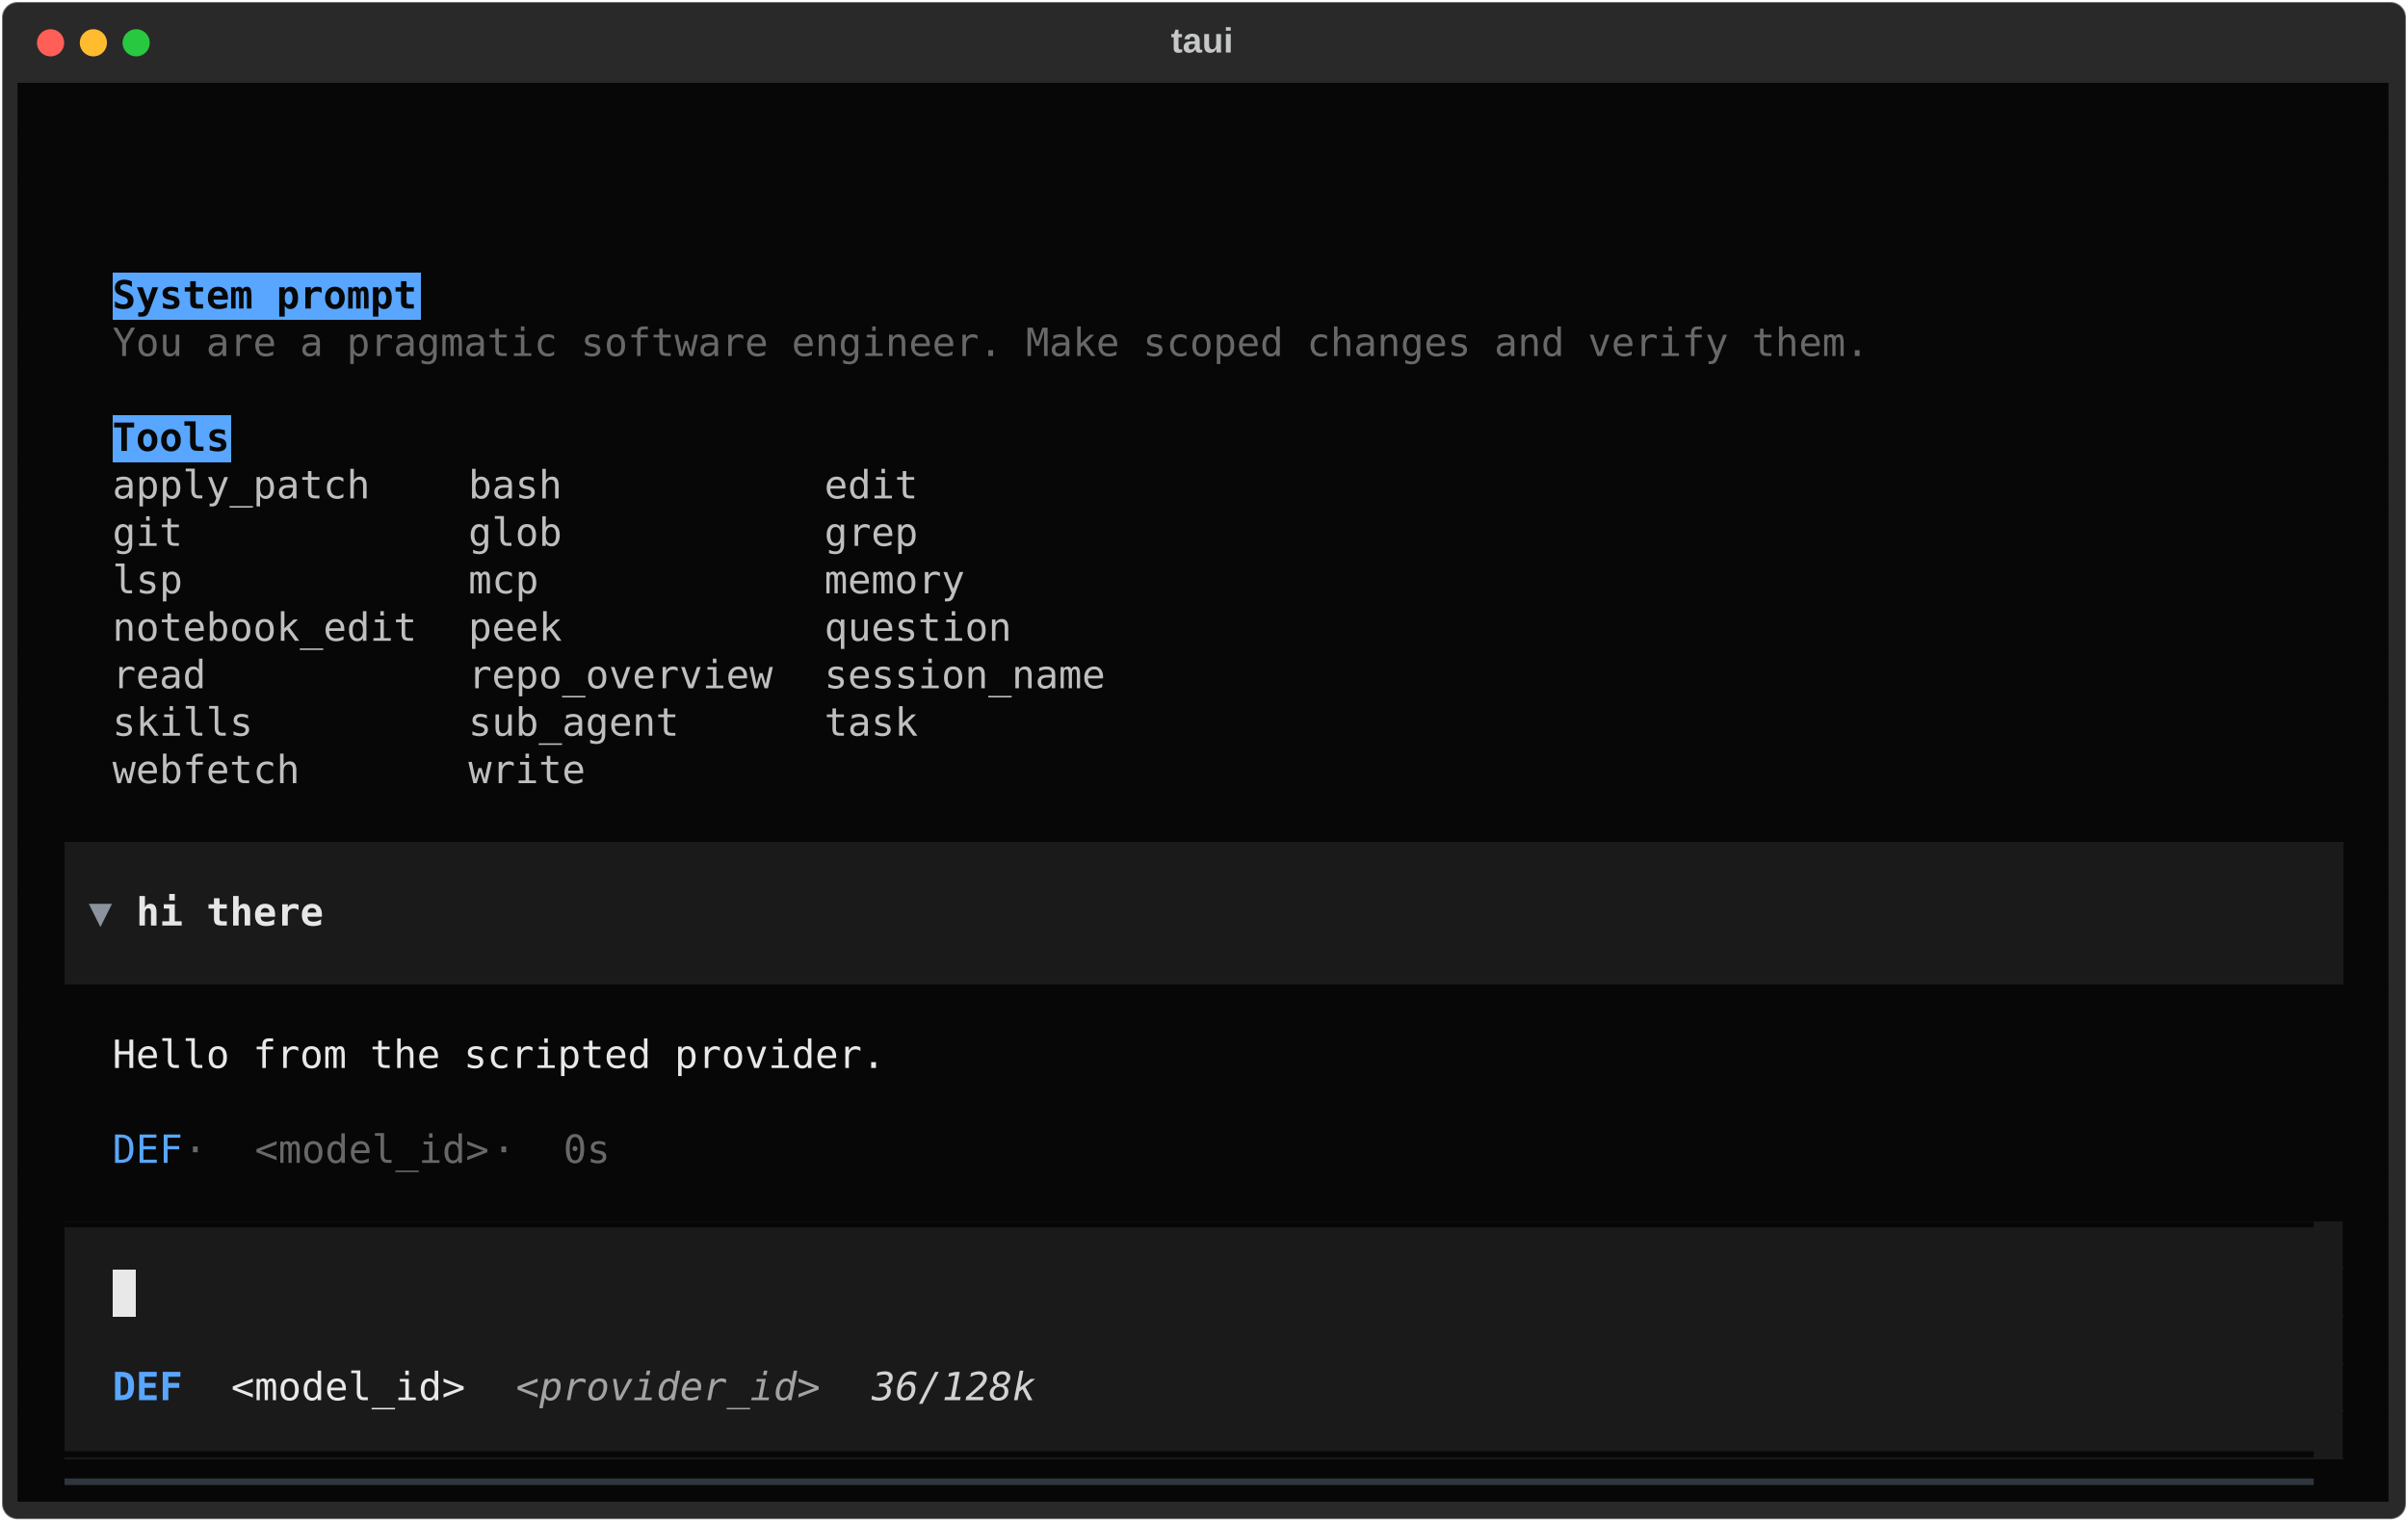
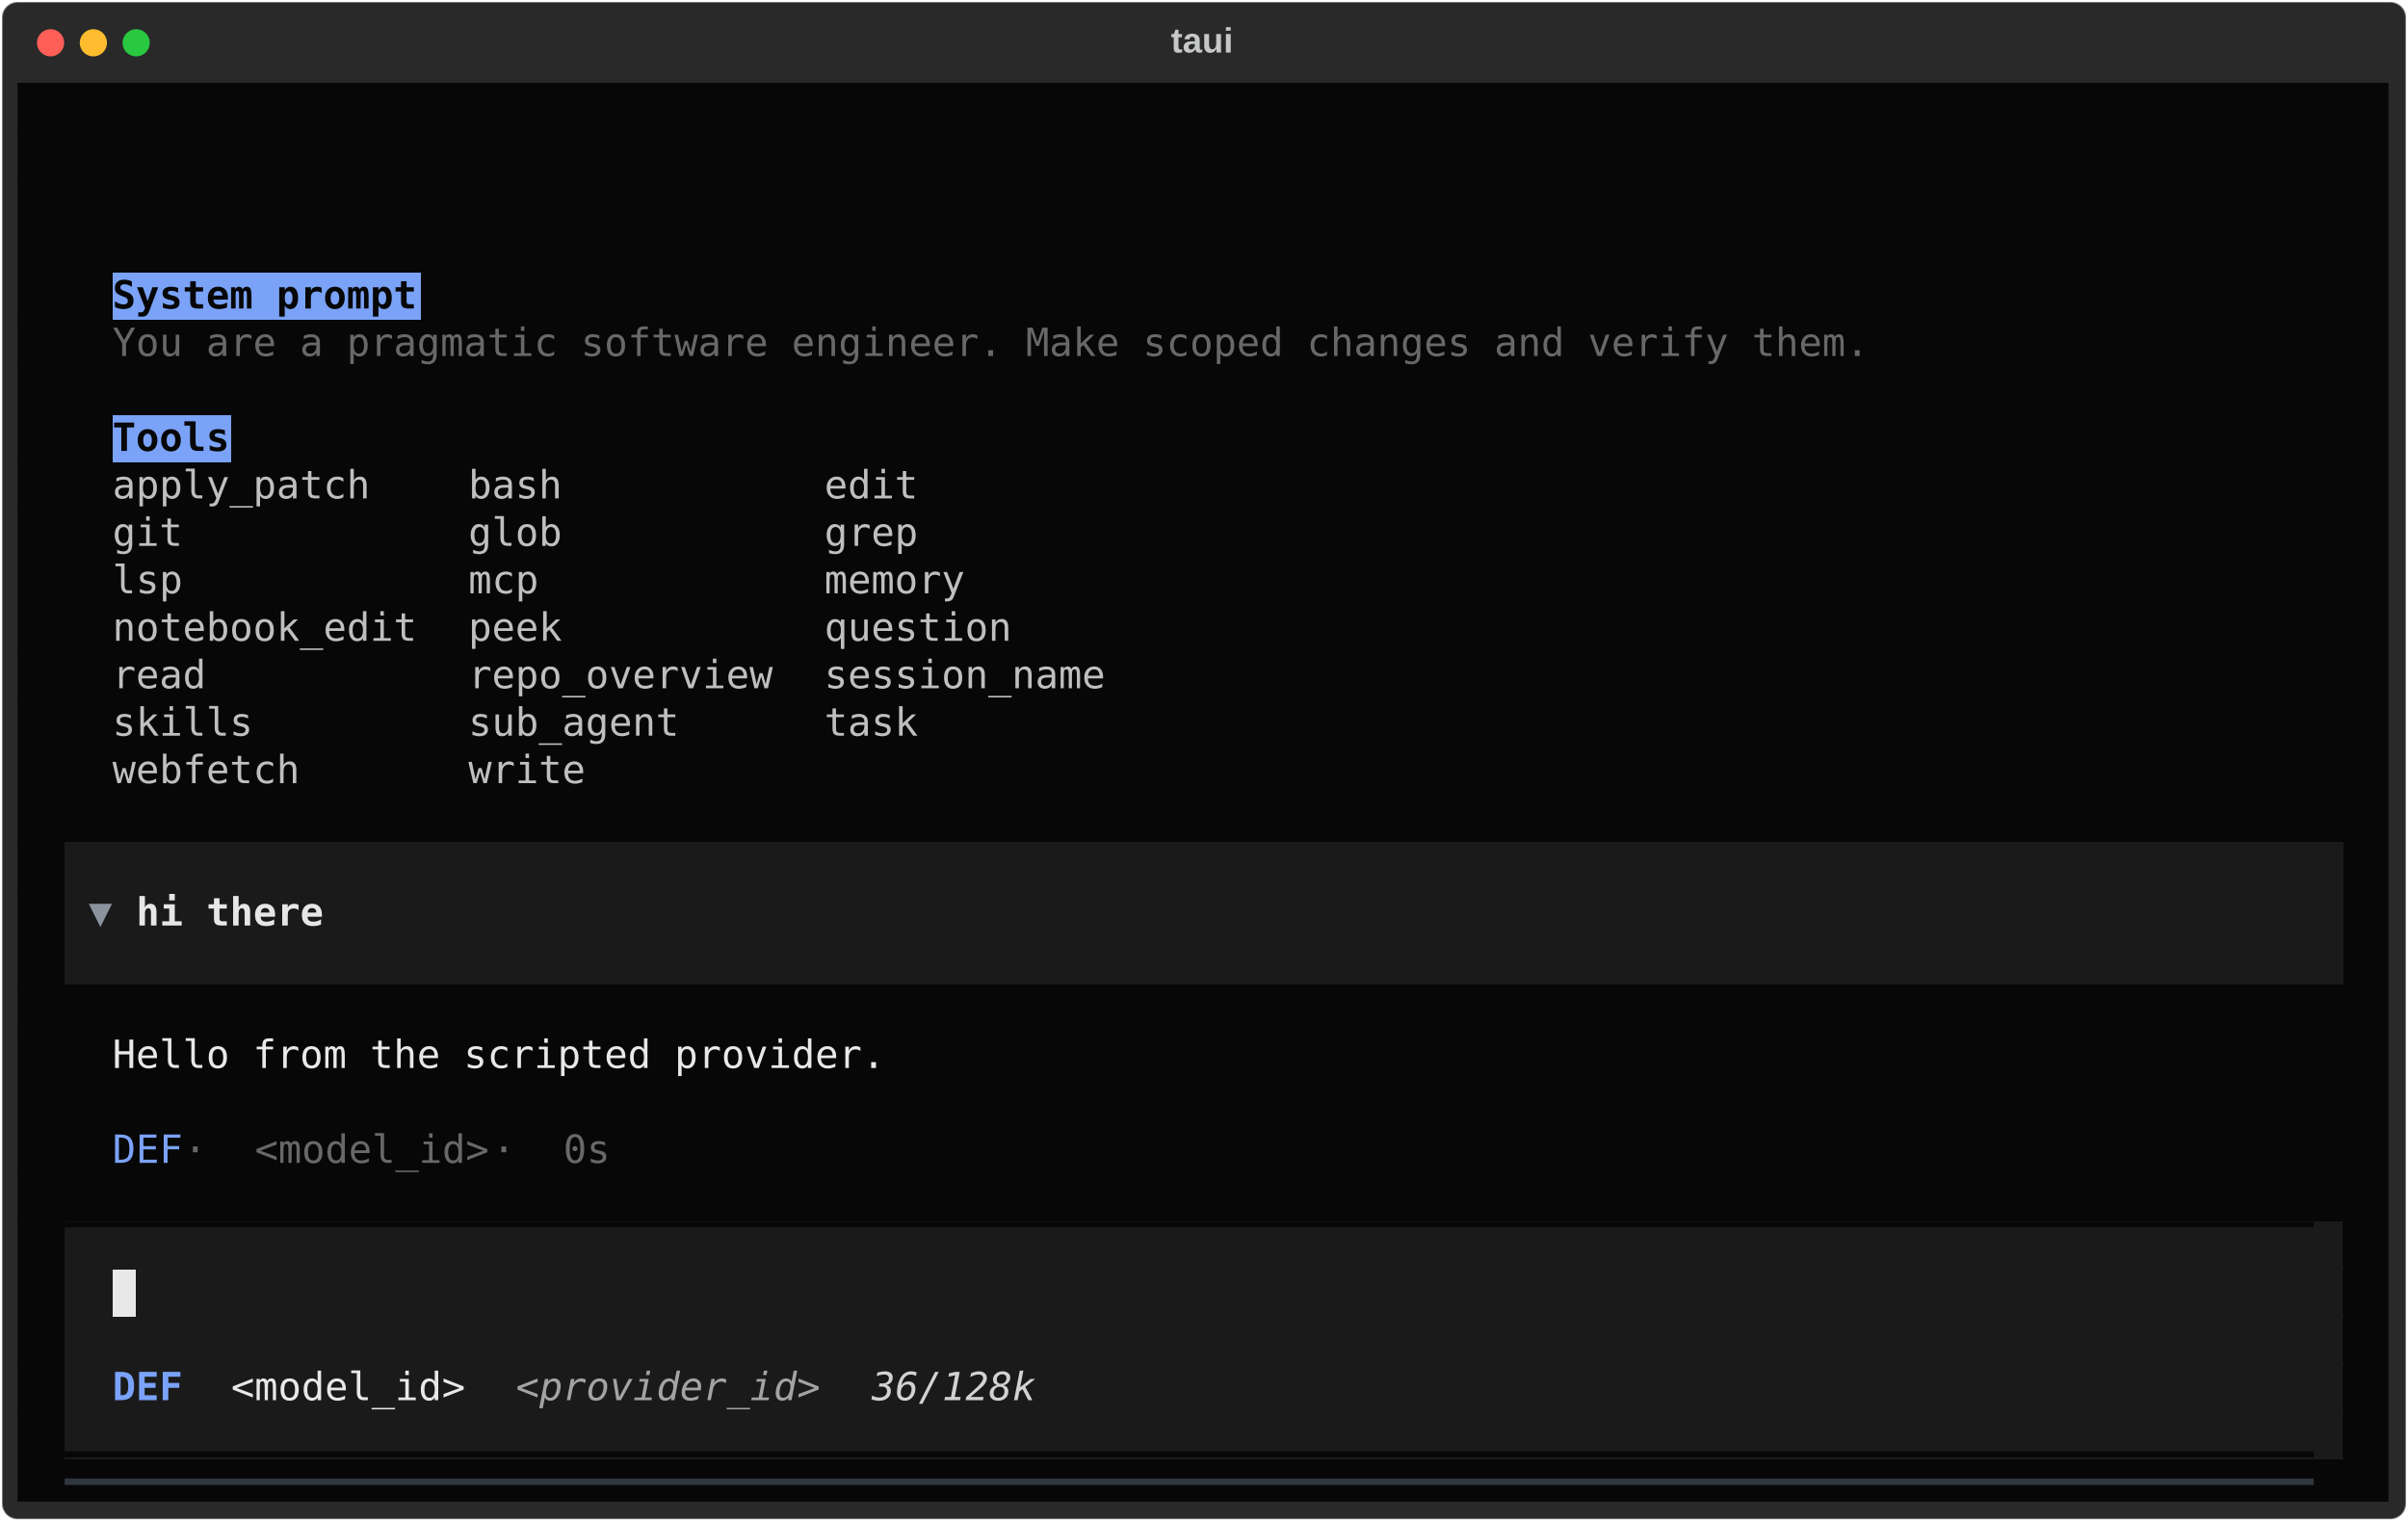
<svg xmlns="http://www.w3.org/2000/svg" class="rich-terminal" viewBox="0 0 1238 782.0">
  <style>

    @font-face {
        font-family: "Fira Code";
        src: local("FiraCode-Regular"),
                url("https://cdnjs.cloudflare.com/ajax/libs/firacode/6.2.0/woff2/FiraCode-Regular.woff2") format("woff2"),
                url("https://cdnjs.cloudflare.com/ajax/libs/firacode/6.2.0/woff/FiraCode-Regular.woff") format("woff");
        font-style: normal;
        font-weight: 400;
    }
    @font-face {
        font-family: "Fira Code";
        src: local("FiraCode-Bold"),
                url("https://cdnjs.cloudflare.com/ajax/libs/firacode/6.2.0/woff2/FiraCode-Bold.woff2") format("woff2"),
                url("https://cdnjs.cloudflare.com/ajax/libs/firacode/6.2.0/woff/FiraCode-Bold.woff") format("woff");
        font-style: bold;
        font-weight: 700;
    }

    .terminal-matrix {
        font-family: Fira Code, monospace;
        font-size: 20px;
        line-height: 24.4px;
        font-variant-east-asian: full-width;
    }

    .terminal-title {
        font-size: 18px;
        font-weight: bold;
        font-family: arial;
    }

    .terminal-r1 { fill: #c5c8c6 }
.terminal-r2 { fill: #070707;font-weight: bold }
.terminal-r3 { fill: #686868 }
.terminal-r4 { fill: #9b9b9b }
.terminal-r5 { fill: #bfbfbf }
.terminal-r6 { fill: #8b949e;font-weight: bold }
.terminal-r7 { fill: #e6e6e6;font-weight: bold }
.terminal-r8 { fill: #e8e8e8 }
- .terminal-r9 { fill: #58a6ff }
+ .terminal-r9 { fill: #7aa2f7 }
.terminal-r10 { fill: #070707 }
.terminal-r11 { fill: #e1e1e1 }
- .terminal-r12 { fill: #58a6ff;font-weight: bold }
+ .terminal-r12 { fill: #7aa2f7;font-weight: bold }
.terminal-r13 { fill: #a3a3a3;font-style: italic; }
.terminal-r14 { fill: #d2d2d2;font-style: italic; }
.terminal-r15 { fill: #30363d }
    </style>
  <defs>
    <clipPath id="terminal-clip-terminal">
      <rect x="0" y="0" width="1219.0" height="731.0" />
    </clipPath>
    <clipPath id="terminal-line-0">
      <rect x="0" y="1.5" width="1220" height="24.65" />
    </clipPath>
    <clipPath id="terminal-line-1">
      <rect x="0" y="25.9" width="1220" height="24.65" />
    </clipPath>
    <clipPath id="terminal-line-2">
      <rect x="0" y="50.3" width="1220" height="24.65" />
    </clipPath>
    <clipPath id="terminal-line-3">
      <rect x="0" y="74.7" width="1220" height="24.65" />
    </clipPath>
    <clipPath id="terminal-line-4">
      <rect x="0" y="99.1" width="1220" height="24.65" />
    </clipPath>
    <clipPath id="terminal-line-5">
      <rect x="0" y="123.5" width="1220" height="24.65" />
    </clipPath>
    <clipPath id="terminal-line-6">
      <rect x="0" y="147.9" width="1220" height="24.65" />
    </clipPath>
    <clipPath id="terminal-line-7">
      <rect x="0" y="172.3" width="1220" height="24.65" />
    </clipPath>
    <clipPath id="terminal-line-8">
      <rect x="0" y="196.7" width="1220" height="24.65" />
    </clipPath>
    <clipPath id="terminal-line-9">
      <rect x="0" y="221.1" width="1220" height="24.65" />
    </clipPath>
    <clipPath id="terminal-line-10">
      <rect x="0" y="245.5" width="1220" height="24.65" />
    </clipPath>
    <clipPath id="terminal-line-11">
      <rect x="0" y="269.9" width="1220" height="24.65" />
    </clipPath>
    <clipPath id="terminal-line-12">
      <rect x="0" y="294.3" width="1220" height="24.65" />
    </clipPath>
    <clipPath id="terminal-line-13">
      <rect x="0" y="318.7" width="1220" height="24.65" />
    </clipPath>
    <clipPath id="terminal-line-14">
      <rect x="0" y="343.1" width="1220" height="24.65" />
    </clipPath>
    <clipPath id="terminal-line-15">
      <rect x="0" y="367.5" width="1220" height="24.65" />
    </clipPath>
    <clipPath id="terminal-line-16">
      <rect x="0" y="391.9" width="1220" height="24.65" />
    </clipPath>
    <clipPath id="terminal-line-17">
      <rect x="0" y="416.3" width="1220" height="24.65" />
    </clipPath>
    <clipPath id="terminal-line-18">
      <rect x="0" y="440.7" width="1220" height="24.65" />
    </clipPath>
    <clipPath id="terminal-line-19">
      <rect x="0" y="465.1" width="1220" height="24.65" />
    </clipPath>
    <clipPath id="terminal-line-20">
      <rect x="0" y="489.5" width="1220" height="24.65" />
    </clipPath>
    <clipPath id="terminal-line-21">
      <rect x="0" y="513.9" width="1220" height="24.65" />
    </clipPath>
    <clipPath id="terminal-line-22">
      <rect x="0" y="538.3" width="1220" height="24.65" />
    </clipPath>
    <clipPath id="terminal-line-23">
      <rect x="0" y="562.7" width="1220" height="24.65" />
    </clipPath>
    <clipPath id="terminal-line-24">
      <rect x="0" y="587.1" width="1220" height="24.65" />
    </clipPath>
    <clipPath id="terminal-line-25">
      <rect x="0" y="611.5" width="1220" height="24.65" />
    </clipPath>
    <clipPath id="terminal-line-26">
      <rect x="0" y="635.9" width="1220" height="24.65" />
    </clipPath>
    <clipPath id="terminal-line-27">
      <rect x="0" y="660.3" width="1220" height="24.65" />
    </clipPath>
    <clipPath id="terminal-line-28">
      <rect x="0" y="684.7" width="1220" height="24.65" />
    </clipPath>
  </defs>
  <rect fill="#292929" stroke="rgba(255,255,255,0.35)" stroke-width="1" x="1" y="1" width="1236" height="780" rx="8" />
  <text class="terminal-title" fill="#c5c8c6" text-anchor="middle" x="618" y="27">taui</text>
  <g transform="translate(26,22)">
    <circle cx="0" cy="0" r="7" fill="#ff5f57" />
    <circle cx="22" cy="0" r="7" fill="#febc2e" />
    <circle cx="44" cy="0" r="7" fill="#28c840" />
  </g>
  <g transform="translate(9, 41)" clip-path="url(#terminal-clip-terminal)">
    <rect fill="#070707" x="0" y="1.5" width="1220" height="24.65" shape-rendering="crispEdges" />
    <rect fill="#070707" x="0" y="25.9" width="1220" height="24.65" shape-rendering="crispEdges" />
    <rect fill="#070707" x="0" y="50.3" width="1220" height="24.65" shape-rendering="crispEdges" />
    <rect fill="#070707" x="0" y="74.7" width="1220" height="24.65" shape-rendering="crispEdges" />
    <rect fill="#070707" x="0" y="99.1" width="48.8" height="24.65" shape-rendering="crispEdges" />
-     <rect fill="#58a6ff" x="48.8" y="99.1" width="158.6" height="24.65" shape-rendering="crispEdges" />
+     <rect fill="#7aa2f7" x="48.8" y="99.1" width="158.6" height="24.65" shape-rendering="crispEdges" />
    <rect fill="#070707" x="207.4" y="99.1" width="1012.6" height="24.65" shape-rendering="crispEdges" />
    <rect fill="#070707" x="0" y="123.5" width="48.8" height="24.65" shape-rendering="crispEdges" />
    <rect fill="#070707" x="48.8" y="123.5" width="915" height="24.65" shape-rendering="crispEdges" />
    <rect fill="#070707" x="963.8" y="123.5" width="256.2" height="24.65" shape-rendering="crispEdges" />
    <rect fill="#070707" x="0" y="147.9" width="48.8" height="24.65" shape-rendering="crispEdges" />
    <rect fill="#070707" x="48.8" y="147.9" width="0" height="24.65" shape-rendering="crispEdges" />
    <rect fill="#070707" x="48.8" y="147.9" width="1171.2" height="24.65" shape-rendering="crispEdges" />
    <rect fill="#070707" x="0" y="172.3" width="48.8" height="24.65" shape-rendering="crispEdges" />
-     <rect fill="#58a6ff" x="48.8" y="172.3" width="61" height="24.65" shape-rendering="crispEdges" />
+     <rect fill="#7aa2f7" x="48.8" y="172.3" width="61" height="24.65" shape-rendering="crispEdges" />
    <rect fill="#070707" x="109.8" y="172.3" width="1110.2" height="24.65" shape-rendering="crispEdges" />
    <rect fill="#070707" x="0" y="196.7" width="48.8" height="24.65" shape-rendering="crispEdges" />
    <rect fill="#070707" x="48.8" y="196.7" width="183" height="24.65" shape-rendering="crispEdges" />
    <rect fill="#070707" x="231.8" y="196.7" width="183" height="24.65" shape-rendering="crispEdges" />
    <rect fill="#070707" x="414.8" y="196.7" width="48.8" height="24.65" shape-rendering="crispEdges" />
    <rect fill="#070707" x="463.6" y="196.7" width="756.4" height="24.65" shape-rendering="crispEdges" />
    <rect fill="#070707" x="0" y="221.1" width="48.8" height="24.65" shape-rendering="crispEdges" />
    <rect fill="#070707" x="48.8" y="221.1" width="183" height="24.65" shape-rendering="crispEdges" />
    <rect fill="#070707" x="231.8" y="221.1" width="183" height="24.65" shape-rendering="crispEdges" />
    <rect fill="#070707" x="414.8" y="221.1" width="48.8" height="24.65" shape-rendering="crispEdges" />
    <rect fill="#070707" x="463.6" y="221.1" width="756.4" height="24.65" shape-rendering="crispEdges" />
    <rect fill="#070707" x="0" y="245.5" width="48.8" height="24.65" shape-rendering="crispEdges" />
    <rect fill="#070707" x="48.8" y="245.5" width="183" height="24.65" shape-rendering="crispEdges" />
    <rect fill="#070707" x="231.8" y="245.5" width="183" height="24.65" shape-rendering="crispEdges" />
    <rect fill="#070707" x="414.8" y="245.5" width="73.2" height="24.65" shape-rendering="crispEdges" />
    <rect fill="#070707" x="488" y="245.5" width="732" height="24.65" shape-rendering="crispEdges" />
    <rect fill="#070707" x="0" y="269.9" width="48.8" height="24.65" shape-rendering="crispEdges" />
    <rect fill="#070707" x="48.8" y="269.9" width="183" height="24.65" shape-rendering="crispEdges" />
    <rect fill="#070707" x="231.8" y="269.9" width="183" height="24.65" shape-rendering="crispEdges" />
    <rect fill="#070707" x="414.8" y="269.9" width="97.6" height="24.65" shape-rendering="crispEdges" />
    <rect fill="#070707" x="512.4" y="269.9" width="707.6" height="24.65" shape-rendering="crispEdges" />
    <rect fill="#070707" x="0" y="294.3" width="48.8" height="24.65" shape-rendering="crispEdges" />
    <rect fill="#070707" x="48.8" y="294.3" width="183" height="24.65" shape-rendering="crispEdges" />
    <rect fill="#070707" x="231.8" y="294.3" width="183" height="24.65" shape-rendering="crispEdges" />
    <rect fill="#070707" x="414.8" y="294.3" width="146.4" height="24.65" shape-rendering="crispEdges" />
    <rect fill="#070707" x="561.2" y="294.3" width="658.8" height="24.65" shape-rendering="crispEdges" />
    <rect fill="#070707" x="0" y="318.7" width="48.8" height="24.65" shape-rendering="crispEdges" />
    <rect fill="#070707" x="48.8" y="318.7" width="183" height="24.65" shape-rendering="crispEdges" />
    <rect fill="#070707" x="231.8" y="318.7" width="183" height="24.65" shape-rendering="crispEdges" />
    <rect fill="#070707" x="414.8" y="318.7" width="48.8" height="24.65" shape-rendering="crispEdges" />
    <rect fill="#070707" x="463.6" y="318.7" width="756.4" height="24.65" shape-rendering="crispEdges" />
    <rect fill="#070707" x="0" y="343.1" width="48.8" height="24.65" shape-rendering="crispEdges" />
    <rect fill="#070707" x="48.8" y="343.1" width="183" height="24.65" shape-rendering="crispEdges" />
    <rect fill="#070707" x="231.8" y="343.1" width="61" height="24.65" shape-rendering="crispEdges" />
    <rect fill="#070707" x="292.8" y="343.1" width="927.2" height="24.65" shape-rendering="crispEdges" />
    <rect fill="#070707" x="0" y="367.5" width="48.8" height="24.65" shape-rendering="crispEdges" />
    <rect fill="#070707" x="48.8" y="367.5" width="0" height="24.65" shape-rendering="crispEdges" />
    <rect fill="#070707" x="48.8" y="367.5" width="1171.2" height="24.65" shape-rendering="crispEdges" />
    <rect fill="#070707" x="0" y="391.9" width="24.4" height="24.65" shape-rendering="crispEdges" />
    <rect fill="#1a1a1a" x="24.4" y="391.9" width="1171.2" height="24.65" shape-rendering="crispEdges" />
    <rect fill="#070707" x="1195.6" y="391.9" width="24.4" height="24.65" shape-rendering="crispEdges" />
    <rect fill="#070707" x="0" y="416.3" width="24.4" height="24.65" shape-rendering="crispEdges" />
    <rect fill="#1a1a1a" x="24.4" y="416.3" width="12.2" height="24.65" shape-rendering="crispEdges" />
    <rect fill="#1a1a1a" x="36.6" y="416.3" width="12.2" height="24.65" shape-rendering="crispEdges" />
    <rect fill="#1a1a1a" x="48.8" y="416.3" width="12.2" height="24.65" shape-rendering="crispEdges" />
    <rect fill="#1a1a1a" x="61" y="416.3" width="97.6" height="24.65" shape-rendering="crispEdges" />
    <rect fill="#1a1a1a" x="158.6" y="416.3" width="1037" height="24.65" shape-rendering="crispEdges" />
    <rect fill="#070707" x="1195.6" y="416.3" width="24.4" height="24.65" shape-rendering="crispEdges" />
    <rect fill="#070707" x="0" y="440.7" width="24.4" height="24.65" shape-rendering="crispEdges" />
    <rect fill="#1a1a1a" x="24.4" y="440.7" width="1171.2" height="24.65" shape-rendering="crispEdges" />
    <rect fill="#070707" x="1195.6" y="440.7" width="24.4" height="24.65" shape-rendering="crispEdges" />
    <rect fill="#070707" x="0" y="465.1" width="1220" height="24.65" shape-rendering="crispEdges" />
    <rect fill="#070707" x="0" y="489.5" width="48.8" height="24.65" shape-rendering="crispEdges" />
    <rect fill="#070707" x="48.8" y="489.5" width="402.6" height="24.65" shape-rendering="crispEdges" />
    <rect fill="#070707" x="451.4" y="489.5" width="768.6" height="24.65" shape-rendering="crispEdges" />
    <rect fill="#070707" x="0" y="513.9" width="1220" height="24.65" shape-rendering="crispEdges" />
    <rect fill="#070707" x="0" y="538.3" width="48.8" height="24.65" shape-rendering="crispEdges" />
    <rect fill="#070707" x="48.8" y="538.3" width="36.6" height="24.65" shape-rendering="crispEdges" />
    <rect fill="#070707" x="85.4" y="538.3" width="36.6" height="24.65" shape-rendering="crispEdges" />
    <rect fill="#070707" x="122" y="538.3" width="122" height="24.65" shape-rendering="crispEdges" />
    <rect fill="#070707" x="244" y="538.3" width="36.6" height="24.65" shape-rendering="crispEdges" />
    <rect fill="#070707" x="280.6" y="538.3" width="24.4" height="24.65" shape-rendering="crispEdges" />
    <rect fill="#070707" x="305" y="538.3" width="915" height="24.65" shape-rendering="crispEdges" />
    <rect fill="#070707" x="0" y="562.7" width="1220" height="24.65" shape-rendering="crispEdges" />
    <rect fill="#070707" x="0" y="587.1" width="12.2" height="24.65" shape-rendering="crispEdges" />
    <rect fill="#070707" x="12.2" y="587.1" width="12.2" height="24.65" shape-rendering="crispEdges" />
    <rect fill="#1a1a1a" x="24.4" y="587.1" width="1171.2" height="24.65" shape-rendering="crispEdges" />
    <rect fill="#070707" x="1195.6" y="587.1" width="12.2" height="24.65" shape-rendering="crispEdges" />
    <rect fill="#070707" x="1207.8" y="587.1" width="12.2" height="24.65" shape-rendering="crispEdges" />
    <rect fill="#070707" x="0" y="611.5" width="12.2" height="24.65" shape-rendering="crispEdges" />
    <rect fill="#070707" x="12.2" y="611.5" width="12.2" height="24.65" shape-rendering="crispEdges" />
    <rect fill="#1a1a1a" x="24.4" y="611.5" width="24.4" height="24.65" shape-rendering="crispEdges" />
    <rect fill="#e8e8e8" x="48.8" y="611.5" width="12.2" height="24.65" shape-rendering="crispEdges" />
    <rect fill="#1a1a1a" x="61" y="611.5" width="1110.2" height="24.65" shape-rendering="crispEdges" />
    <rect fill="#1a1a1a" x="1171.2" y="611.5" width="24.4" height="24.65" shape-rendering="crispEdges" />
    <rect fill="#070707" x="1195.6" y="611.5" width="12.2" height="24.65" shape-rendering="crispEdges" />
    <rect fill="#070707" x="1207.8" y="611.5" width="12.2" height="24.65" shape-rendering="crispEdges" />
    <rect fill="#070707" x="0" y="635.9" width="12.2" height="24.65" shape-rendering="crispEdges" />
    <rect fill="#070707" x="12.2" y="635.9" width="12.2" height="24.65" shape-rendering="crispEdges" />
    <rect fill="#1a1a1a" x="24.4" y="635.9" width="1171.2" height="24.65" shape-rendering="crispEdges" />
    <rect fill="#070707" x="1195.6" y="635.9" width="12.2" height="24.65" shape-rendering="crispEdges" />
    <rect fill="#070707" x="1207.8" y="635.9" width="12.2" height="24.65" shape-rendering="crispEdges" />
    <rect fill="#070707" x="0" y="660.3" width="12.2" height="24.65" shape-rendering="crispEdges" />
    <rect fill="#070707" x="12.2" y="660.3" width="12.2" height="24.65" shape-rendering="crispEdges" />
    <rect fill="#1a1a1a" x="24.4" y="660.3" width="24.4" height="24.65" shape-rendering="crispEdges" />
    <rect fill="#1a1a1a" x="48.8" y="660.3" width="36.6" height="24.65" shape-rendering="crispEdges" />
    <rect fill="#1a1a1a" x="85.4" y="660.3" width="24.4" height="24.65" shape-rendering="crispEdges" />
    <rect fill="#1a1a1a" x="109.8" y="660.3" width="122" height="24.65" shape-rendering="crispEdges" />
    <rect fill="#1a1a1a" x="231.8" y="660.3" width="24.4" height="24.65" shape-rendering="crispEdges" />
    <rect fill="#1a1a1a" x="256.2" y="660.3" width="158.6" height="24.65" shape-rendering="crispEdges" />
    <rect fill="#1a1a1a" x="414.8" y="660.3" width="24.4" height="24.65" shape-rendering="crispEdges" />
    <rect fill="#1a1a1a" x="439.2" y="660.3" width="85.4" height="24.65" shape-rendering="crispEdges" />
    <rect fill="#1a1a1a" x="524.6" y="660.3" width="671" height="24.65" shape-rendering="crispEdges" />
    <rect fill="#070707" x="1195.6" y="660.3" width="12.2" height="24.65" shape-rendering="crispEdges" />
    <rect fill="#070707" x="1207.8" y="660.3" width="12.2" height="24.65" shape-rendering="crispEdges" />
    <rect fill="#070707" x="0" y="684.7" width="12.2" height="24.65" shape-rendering="crispEdges" />
    <rect fill="#070707" x="12.2" y="684.7" width="12.2" height="24.65" shape-rendering="crispEdges" />
    <rect fill="#1a1a1a" x="24.4" y="684.7" width="1171.2" height="24.65" shape-rendering="crispEdges" />
    <rect fill="#070707" x="1195.6" y="684.7" width="12.2" height="24.65" shape-rendering="crispEdges" />
    <rect fill="#070707" x="1207.8" y="684.7" width="12.2" height="24.65" shape-rendering="crispEdges" />
    <rect fill="#070707" x="0" y="709.1" width="24.4" height="24.65" shape-rendering="crispEdges" />
    <rect fill="#070707" x="24.4" y="709.1" width="1171.2" height="24.65" shape-rendering="crispEdges" />
    <rect fill="#070707" x="1195.6" y="709.1" width="24.4" height="24.65" shape-rendering="crispEdges" />
    <g class="terminal-matrix">
      <text class="terminal-r1" x="1220" y="20" textLength="12.2" clip-path="url(#terminal-line-0)">
</text>
      <text class="terminal-r1" x="1220" y="44.4" textLength="12.2" clip-path="url(#terminal-line-1)">
</text>
      <text class="terminal-r1" x="1220" y="68.8" textLength="12.2" clip-path="url(#terminal-line-2)">
</text>
      <text class="terminal-r1" x="1220" y="93.2" textLength="12.2" clip-path="url(#terminal-line-3)">
</text>
      <text class="terminal-r2" x="48.8" y="117.6" textLength="158.6" clip-path="url(#terminal-line-4)">System prompt</text>
      <text class="terminal-r1" x="1220" y="117.6" textLength="12.2" clip-path="url(#terminal-line-4)">
</text>
      <text class="terminal-r3" x="48.8" y="142" textLength="915" clip-path="url(#terminal-line-5)">You are a pragmatic software engineer. Make scoped changes and verify them.</text>
      <text class="terminal-r1" x="1220" y="142" textLength="12.2" clip-path="url(#terminal-line-5)">
</text>
      <text class="terminal-r1" x="1220" y="166.4" textLength="12.2" clip-path="url(#terminal-line-6)">
</text>
      <text class="terminal-r2" x="48.8" y="190.8" textLength="61" clip-path="url(#terminal-line-7)">Tools</text>
      <text class="terminal-r1" x="1220" y="190.8" textLength="12.2" clip-path="url(#terminal-line-7)">
</text>
      <text class="terminal-r5" x="48.8" y="215.2" textLength="183" clip-path="url(#terminal-line-8)">apply_patch    </text>
      <text class="terminal-r5" x="231.8" y="215.2" textLength="183" clip-path="url(#terminal-line-8)">bash           </text>
      <text class="terminal-r5" x="414.8" y="215.2" textLength="48.8" clip-path="url(#terminal-line-8)">edit</text>
      <text class="terminal-r1" x="1220" y="215.2" textLength="12.2" clip-path="url(#terminal-line-8)">
</text>
      <text class="terminal-r5" x="48.8" y="239.6" textLength="183" clip-path="url(#terminal-line-9)">git            </text>
      <text class="terminal-r5" x="231.8" y="239.6" textLength="183" clip-path="url(#terminal-line-9)">glob           </text>
      <text class="terminal-r5" x="414.8" y="239.6" textLength="48.8" clip-path="url(#terminal-line-9)">grep</text>
      <text class="terminal-r1" x="1220" y="239.6" textLength="12.2" clip-path="url(#terminal-line-9)">
</text>
      <text class="terminal-r5" x="48.8" y="264" textLength="183" clip-path="url(#terminal-line-10)">lsp            </text>
      <text class="terminal-r5" x="231.8" y="264" textLength="183" clip-path="url(#terminal-line-10)">mcp            </text>
      <text class="terminal-r5" x="414.8" y="264" textLength="73.2" clip-path="url(#terminal-line-10)">memory</text>
      <text class="terminal-r1" x="1220" y="264" textLength="12.2" clip-path="url(#terminal-line-10)">
</text>
      <text class="terminal-r5" x="48.8" y="288.4" textLength="183" clip-path="url(#terminal-line-11)">notebook_edit  </text>
      <text class="terminal-r5" x="231.8" y="288.4" textLength="183" clip-path="url(#terminal-line-11)">peek           </text>
      <text class="terminal-r5" x="414.8" y="288.4" textLength="97.6" clip-path="url(#terminal-line-11)">question</text>
      <text class="terminal-r1" x="1220" y="288.4" textLength="12.2" clip-path="url(#terminal-line-11)">
</text>
      <text class="terminal-r5" x="48.8" y="312.8" textLength="183" clip-path="url(#terminal-line-12)">read           </text>
      <text class="terminal-r5" x="231.8" y="312.8" textLength="183" clip-path="url(#terminal-line-12)">repo_overview  </text>
      <text class="terminal-r5" x="414.8" y="312.8" textLength="146.4" clip-path="url(#terminal-line-12)">session_name</text>
      <text class="terminal-r1" x="1220" y="312.8" textLength="12.2" clip-path="url(#terminal-line-12)">
</text>
      <text class="terminal-r5" x="48.8" y="337.2" textLength="183" clip-path="url(#terminal-line-13)">skills         </text>
      <text class="terminal-r5" x="231.8" y="337.2" textLength="183" clip-path="url(#terminal-line-13)">sub_agent      </text>
      <text class="terminal-r5" x="414.8" y="337.2" textLength="48.8" clip-path="url(#terminal-line-13)">task</text>
      <text class="terminal-r1" x="1220" y="337.2" textLength="12.2" clip-path="url(#terminal-line-13)">
</text>
      <text class="terminal-r5" x="48.8" y="361.6" textLength="183" clip-path="url(#terminal-line-14)">webfetch       </text>
      <text class="terminal-r5" x="231.8" y="361.6" textLength="61" clip-path="url(#terminal-line-14)">write</text>
      <text class="terminal-r1" x="1220" y="361.6" textLength="12.2" clip-path="url(#terminal-line-14)">
</text>
      <text class="terminal-r1" x="1220" y="386" textLength="12.2" clip-path="url(#terminal-line-15)">
</text>
      <text class="terminal-r1" x="1220" y="410.4" textLength="12.2" clip-path="url(#terminal-line-16)">
</text>
      <text class="terminal-r6" x="36.6" y="434.8" textLength="12.2" clip-path="url(#terminal-line-17)">▼</text>
      <text class="terminal-r7" x="61" y="434.8" textLength="97.6" clip-path="url(#terminal-line-17)">hi there</text>
      <text class="terminal-r1" x="1220" y="434.8" textLength="12.2" clip-path="url(#terminal-line-17)">
</text>
      <text class="terminal-r1" x="1220" y="459.2" textLength="12.2" clip-path="url(#terminal-line-18)">
</text>
      <text class="terminal-r1" x="1220" y="483.6" textLength="12.2" clip-path="url(#terminal-line-19)">
</text>
      <text class="terminal-r8" x="48.8" y="508" textLength="402.6" clip-path="url(#terminal-line-20)">Hello from the scripted provider.</text>
      <text class="terminal-r1" x="1220" y="508" textLength="12.2" clip-path="url(#terminal-line-20)">
</text>
      <text class="terminal-r1" x="1220" y="532.4" textLength="12.2" clip-path="url(#terminal-line-21)">
</text>
      <text class="terminal-r9" x="48.8" y="556.8" textLength="36.6" clip-path="url(#terminal-line-22)">DEF</text>
      <text class="terminal-r3" x="85.4" y="556.8" textLength="36.6" clip-path="url(#terminal-line-22)"> · </text>
      <text class="terminal-r3" x="122" y="556.8" textLength="122" clip-path="url(#terminal-line-22)">&lt;model_id&gt;</text>
      <text class="terminal-r3" x="244" y="556.8" textLength="36.6" clip-path="url(#terminal-line-22)"> · </text>
      <text class="terminal-r3" x="280.6" y="556.8" textLength="24.4" clip-path="url(#terminal-line-22)">0s</text>
      <text class="terminal-r1" x="1220" y="556.8" textLength="12.2" clip-path="url(#terminal-line-22)">
</text>
      <text class="terminal-r1" x="1220" y="581.2" textLength="12.2" clip-path="url(#terminal-line-23)">
</text>
      <text class="terminal-r10" x="12.2" y="605.6" textLength="12.2" clip-path="url(#terminal-line-24)">▊</text>
      <text class="terminal-r10" x="24.4" y="605.6" textLength="1171.2" clip-path="url(#terminal-line-24)">▔▔▔▔▔▔▔▔▔▔▔▔▔▔▔▔▔▔▔▔▔▔▔▔▔▔▔▔▔▔▔▔▔▔▔▔▔▔▔▔▔▔▔▔▔▔▔▔▔▔▔▔▔▔▔▔▔▔▔▔▔▔▔▔▔▔▔▔▔▔▔▔▔▔▔▔▔▔▔▔▔▔▔▔▔▔▔▔▔▔▔▔▔▔▔▔</text>
      <text class="terminal-r10" x="1195.6" y="605.6" textLength="12.2" clip-path="url(#terminal-line-24)">▎</text>
      <text class="terminal-r1" x="1220" y="605.6" textLength="12.2" clip-path="url(#terminal-line-24)">
</text>
      <text class="terminal-r10" x="12.2" y="630" textLength="12.2" clip-path="url(#terminal-line-25)">▊</text>
      <text class="terminal-r10" x="1195.6" y="630" textLength="12.2" clip-path="url(#terminal-line-25)">▎</text>
      <text class="terminal-r1" x="1220" y="630" textLength="12.2" clip-path="url(#terminal-line-25)">
</text>
      <text class="terminal-r10" x="12.2" y="654.4" textLength="12.2" clip-path="url(#terminal-line-26)">▊</text>
      <text class="terminal-r10" x="1195.6" y="654.4" textLength="12.2" clip-path="url(#terminal-line-26)">▎</text>
      <text class="terminal-r1" x="1220" y="654.4" textLength="12.2" clip-path="url(#terminal-line-26)">
</text>
      <text class="terminal-r10" x="12.2" y="678.8" textLength="12.2" clip-path="url(#terminal-line-27)">▊</text>
      <text class="terminal-r12" x="48.8" y="678.8" textLength="36.6" clip-path="url(#terminal-line-27)">DEF</text>
      <text class="terminal-r8" x="109.8" y="678.8" textLength="122" clip-path="url(#terminal-line-27)">&lt;model_id&gt;</text>
      <text class="terminal-r13" x="256.2" y="678.8" textLength="158.6" clip-path="url(#terminal-line-27)">&lt;provider_id&gt;</text>
      <text class="terminal-r14" x="439.2" y="678.8" textLength="85.4" clip-path="url(#terminal-line-27)">36/128k</text>
      <text class="terminal-r10" x="1195.6" y="678.8" textLength="12.2" clip-path="url(#terminal-line-27)">▎</text>
      <text class="terminal-r1" x="1220" y="678.8" textLength="12.2" clip-path="url(#terminal-line-27)">
</text>
      <text class="terminal-r10" x="12.2" y="703.2" textLength="12.2" clip-path="url(#terminal-line-28)">▊</text>
      <text class="terminal-r10" x="24.4" y="703.2" textLength="1171.2" clip-path="url(#terminal-line-28)">▁▁▁▁▁▁▁▁▁▁▁▁▁▁▁▁▁▁▁▁▁▁▁▁▁▁▁▁▁▁▁▁▁▁▁▁▁▁▁▁▁▁▁▁▁▁▁▁▁▁▁▁▁▁▁▁▁▁▁▁▁▁▁▁▁▁▁▁▁▁▁▁▁▁▁▁▁▁▁▁▁▁▁▁▁▁▁▁▁▁▁▁▁▁▁▁</text>
      <text class="terminal-r10" x="1195.6" y="703.2" textLength="12.2" clip-path="url(#terminal-line-28)">▎</text>
      <text class="terminal-r1" x="1220" y="703.2" textLength="12.2" clip-path="url(#terminal-line-28)">
</text>
      <text class="terminal-r15" x="24.4" y="727.6" textLength="1171.2" clip-path="url(#terminal-line-29)">━━━━━━━━━━━━━━━━━━━━━━━━━━━━━━━━━━━━━━━━━━━━━━━━━━━━━━━━━━━━━━━━━━━━━━━━━━━━━━━━━━━━━━━━━━━━━━━━</text>
    </g>
  </g>
</svg>
